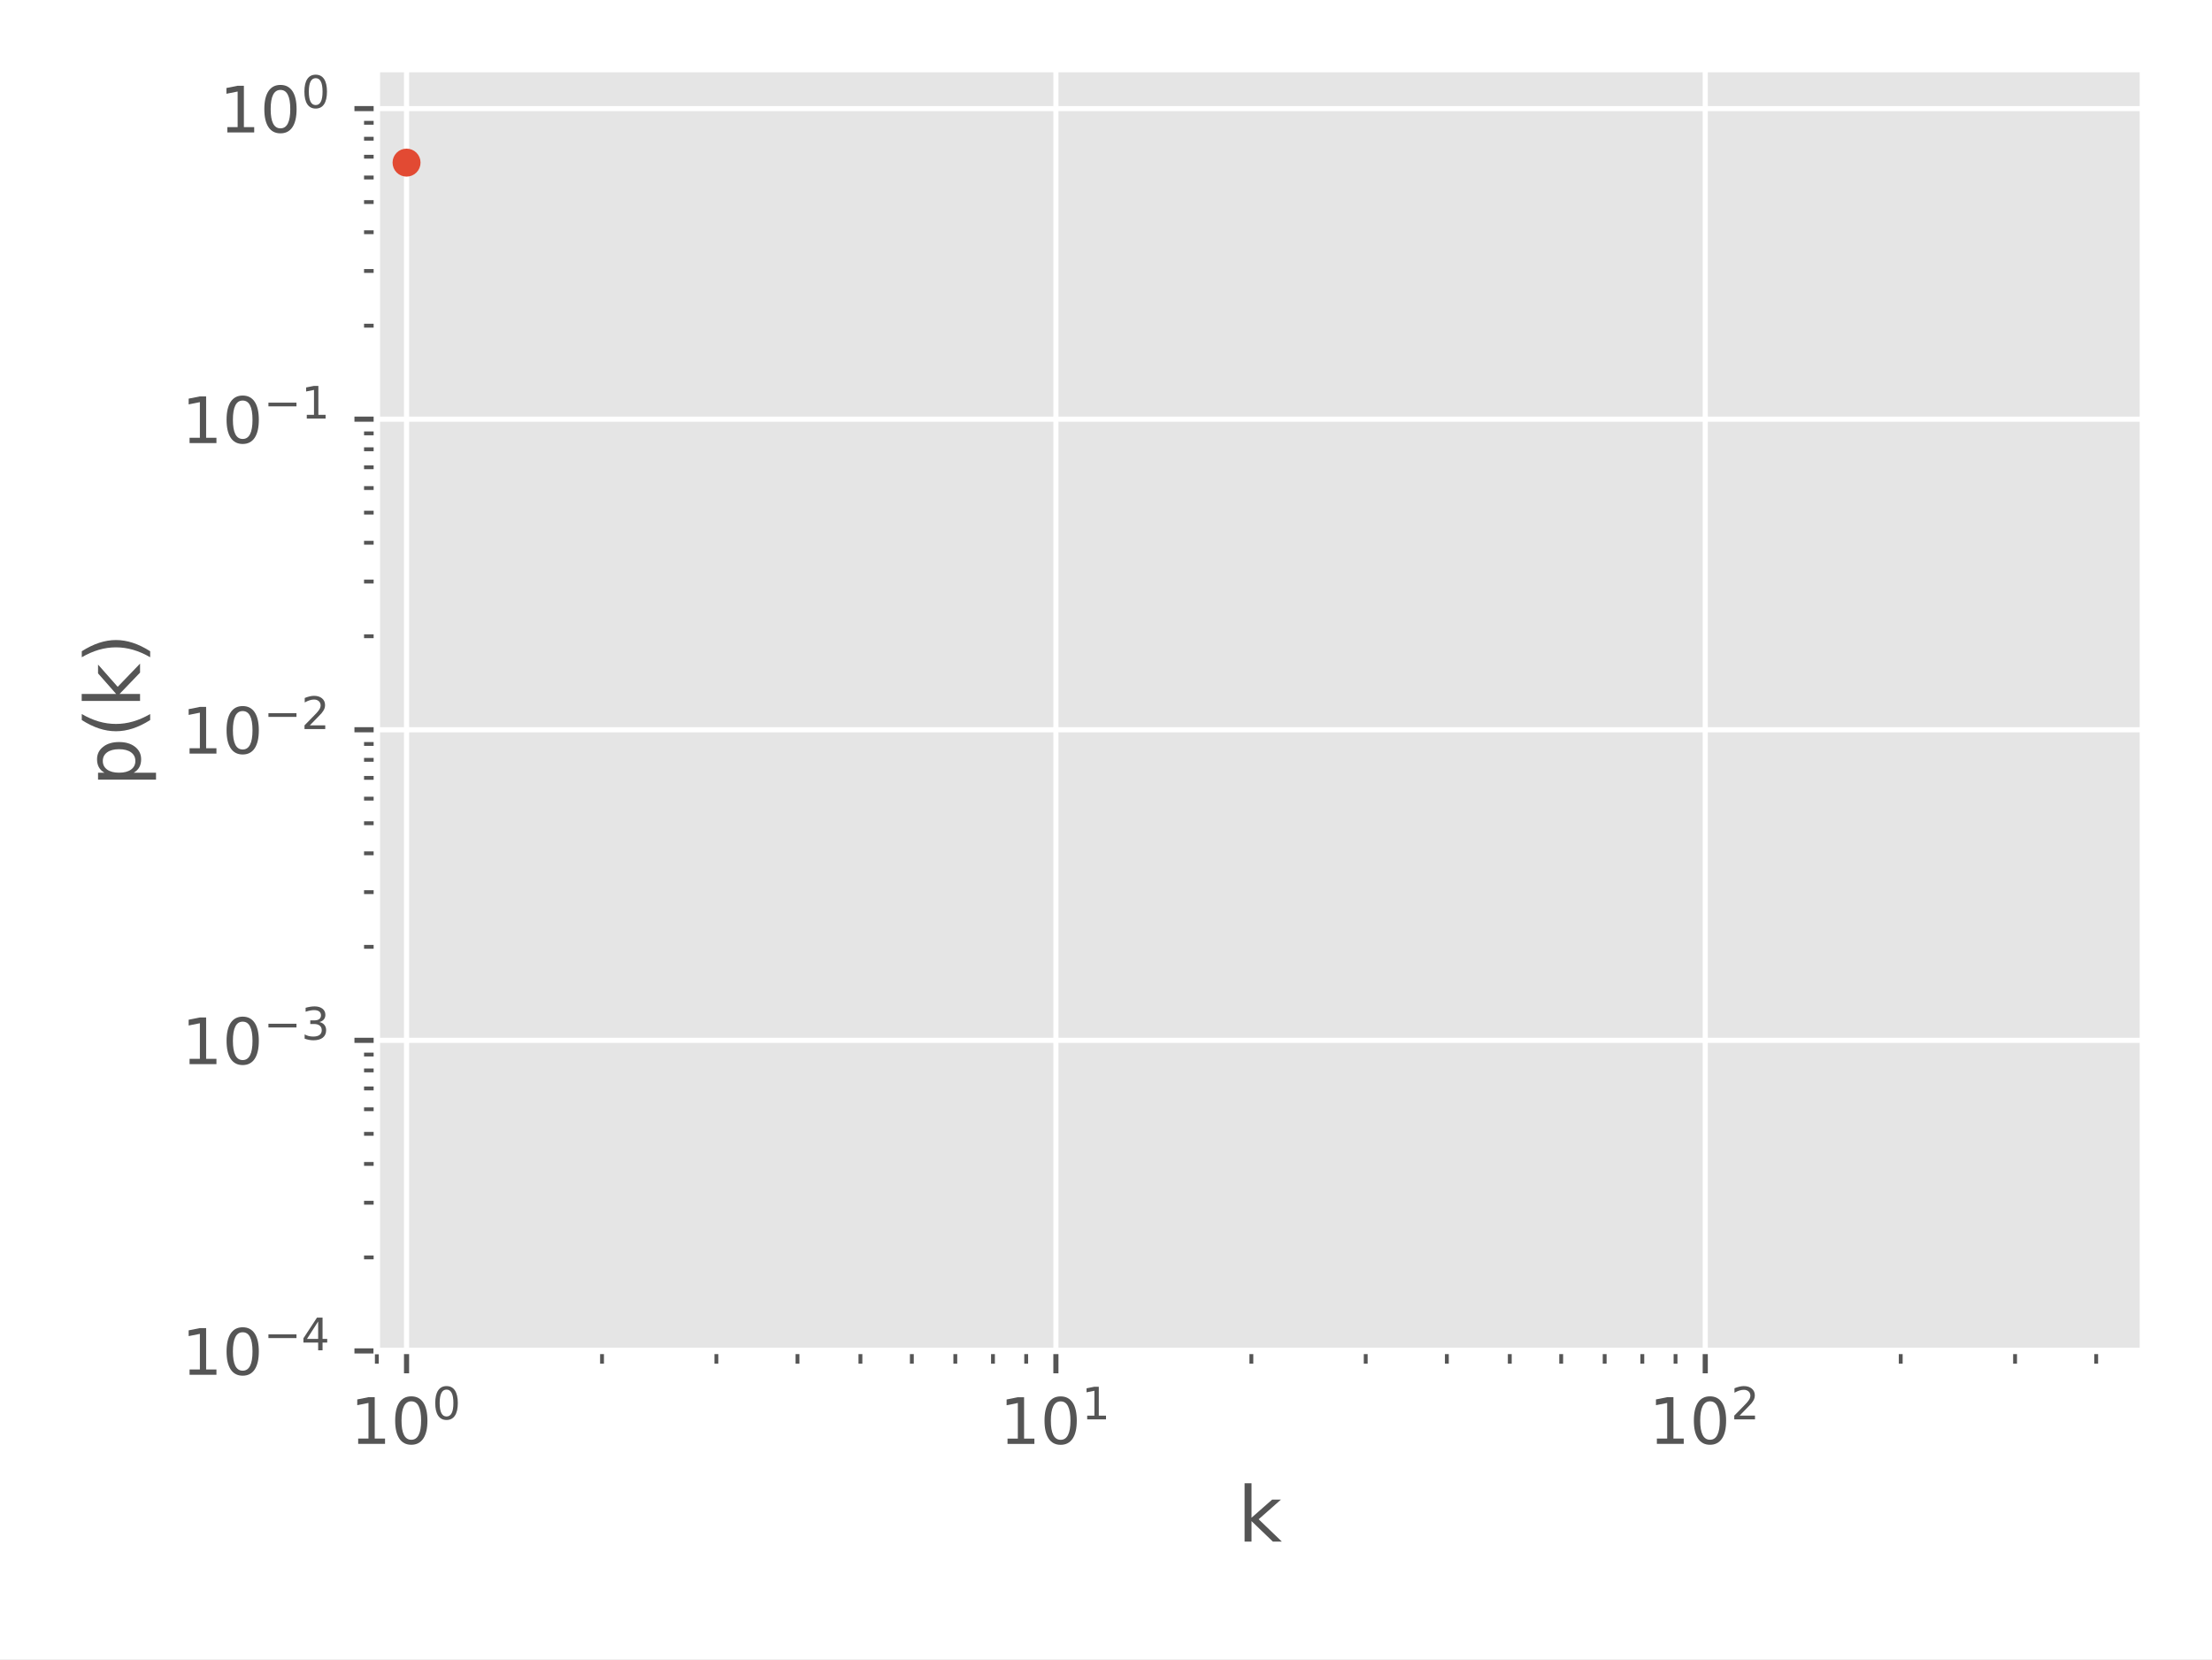
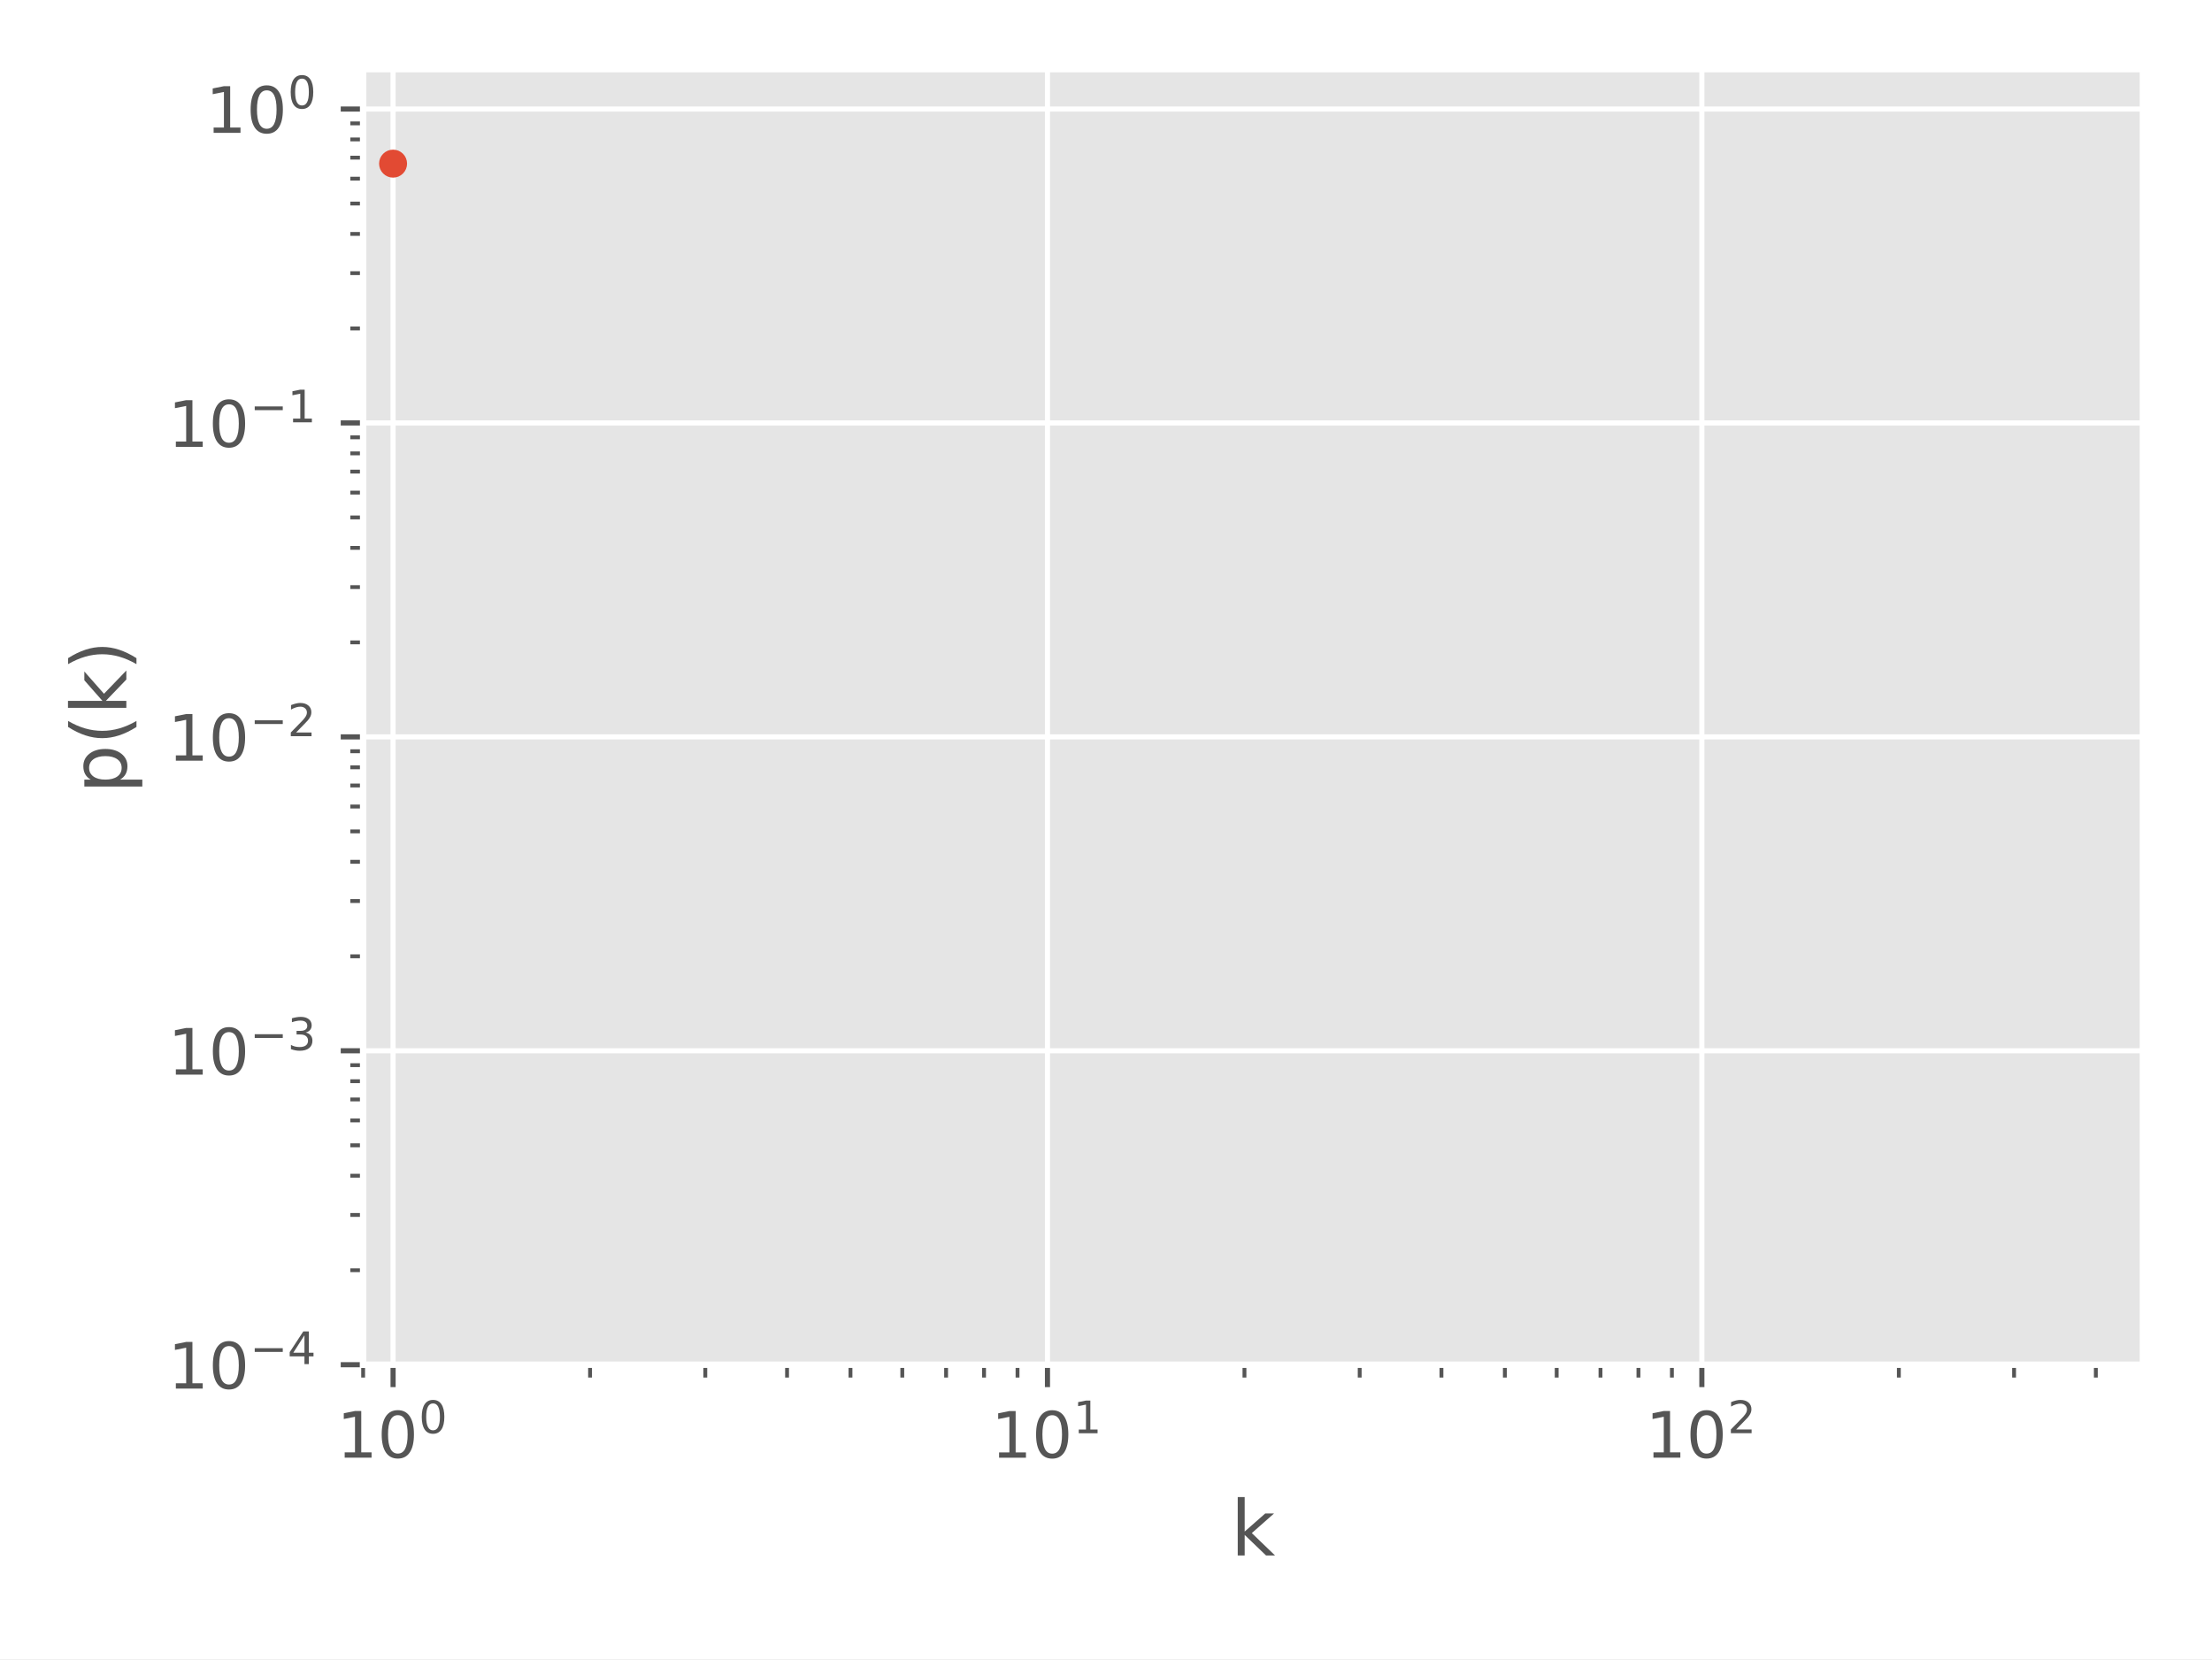
<svg xmlns="http://www.w3.org/2000/svg" xmlns:xlink="http://www.w3.org/1999/xlink" width="345.6pt" height="259.2pt" viewBox="0 0 345.6 259.2" version="1.1">
  <defs>
    <style type="text/css">*{stroke-linejoin: round; stroke-linecap: butt}</style>
  </defs>
  <g id="figure_1">
    <g id="patch_1">
      <path d="M 0 259.2  L 345.6 259.2  L 345.6 0  L 0 0  z " style="fill: #ffffff" />
    </g>
    <g id="axes_1">
      <g id="patch_2">
-         <path d="M 58.877 211.048  L 334.8 211.048  L 334.8 10.8  L 58.877 10.8  z " style="fill: #e5e5e5" />
+         <path d="M 56.735 213.208  L 334.8 213.208  L 334.8 10.8  L 56.735 10.8  z " style="fill: #e5e5e5" />
      </g>
      <g id="matplotlib.axis_1">
        <g id="xtick_1">
          <g id="line2d_1">
-             <path d="M 63.519 211.048  L 63.519 10.8  " clip-path="url(#p680f618d8b)" style="fill: none; stroke: #ffffff; stroke-width: 0.8; stroke-linecap: square" />
+             <path d="M 61.414 213.208  L 61.414 10.8  " clip-path="url(#p4f5c924aa9)" style="fill: none; stroke: #ffffff; stroke-width: 0.8; stroke-linecap: square" />
          </g>
          <g id="line2d_2">
            <defs>
-               <path id="m5b2962619d" d="M 0 0  L 0 3.5  " style="stroke: #555555; stroke-width: 0.8" />
+               <path id="m19c1c5687b" d="M 0 0  L 0 3.5  " style="stroke: #555555; stroke-width: 0.8" />
            </defs>
            <g>
-               <use xlink:href="#m5b2962619d" x="63.519" y="211.048" style="fill: #555555; stroke: #555555; stroke-width: 0.8" />
+               <use xlink:href="#m19c1c5687b" x="61.414" y="213.208" style="fill: #555555; stroke: #555555; stroke-width: 0.8" />
            </g>
          </g>
          <g id="text_1">
-             <g style="fill: #555555" transform="translate(54.71931 225.6464) scale(0.1 -0.1)">
+             <g style="fill: #555555" transform="translate(52.61364 227.8064)scale(0.1 -0.1)">
              <defs>
                <path id="DejaVuSans-31" d="M 794 531  L 1825 531  L 1825 4091  L 703 3866  L 703 4441  L 1819 4666  L 2450 4666  L 2450 531  L 3481 531  L 3481 0  L 794 0  L 794 531  z " transform="scale(0.015625)" />
                <path id="DejaVuSans-30" d="M 2034 4250  Q 1547 4250 1301 3770  Q 1056 3291 1056 2328  Q 1056 1369 1301 889  Q 1547 409 2034 409  Q 2525 409 2770 889  Q 3016 1369 3016 2328  Q 3016 3291 2770 3770  Q 2525 4250 2034 4250  z M 2034 4750  Q 2819 4750 3233 4129  Q 3647 3509 3647 2328  Q 3647 1150 3233 529  Q 2819 -91 2034 -91  Q 1250 -91 836 529  Q 422 1150 422 2328  Q 422 3509 836 4129  Q 1250 4750 2034 4750  z " transform="scale(0.015625)" />
              </defs>
              <use xlink:href="#DejaVuSans-31" transform="translate(0 0.765625)" />
              <use xlink:href="#DejaVuSans-30" transform="translate(63.62305 0.765625)" />
-               <use xlink:href="#DejaVuSans-30" transform="translate(128.2031 39.04688) scale(0.7)" />
+               <use xlink:href="#DejaVuSans-30" transform="translate(128.2031 39.04688)scale(0.7)" />
            </g>
          </g>
        </g>
        <g id="xtick_2">
          <g id="line2d_3">
-             <path d="M 164.973 211.048  L 164.973 10.8  " clip-path="url(#p680f618d8b)" style="fill: none; stroke: #ffffff; stroke-width: 0.8; stroke-linecap: square" />
+             <path d="M 163.655 213.208  L 163.655 10.8  " clip-path="url(#p4f5c924aa9)" style="fill: none; stroke: #ffffff; stroke-width: 0.8; stroke-linecap: square" />
          </g>
          <g id="line2d_4">
            <g>
-               <use xlink:href="#m5b2962619d" x="164.973" y="211.048" style="fill: #555555; stroke: #555555; stroke-width: 0.8" />
+               <use xlink:href="#m19c1c5687b" x="163.655" y="213.208" style="fill: #555555; stroke: #555555; stroke-width: 0.8" />
            </g>
          </g>
          <g id="text_2">
-             <g style="fill: #555555" transform="translate(156.1728 225.6464) scale(0.1 -0.1)">
+             <g style="fill: #555555" transform="translate(154.8546 227.8064)scale(0.1 -0.1)">
              <use xlink:href="#DejaVuSans-31" transform="translate(0 0.684375)" />
              <use xlink:href="#DejaVuSans-30" transform="translate(63.62305 0.684375)" />
-               <use xlink:href="#DejaVuSans-31" transform="translate(128.2031 38.96563) scale(0.7)" />
+               <use xlink:href="#DejaVuSans-31" transform="translate(128.2031 38.96563)scale(0.7)" />
            </g>
          </g>
        </g>
        <g id="xtick_3">
          <g id="line2d_5">
-             <path d="M 266.426 211.048  L 266.426 10.8  " clip-path="url(#p680f618d8b)" style="fill: none; stroke: #ffffff; stroke-width: 0.8; stroke-linecap: square" />
+             <path d="M 265.896 213.208  L 265.896 10.8  " clip-path="url(#p4f5c924aa9)" style="fill: none; stroke: #ffffff; stroke-width: 0.8; stroke-linecap: square" />
          </g>
          <g id="line2d_6">
            <g>
-               <use xlink:href="#m5b2962619d" x="266.426" y="211.048" style="fill: #555555; stroke: #555555; stroke-width: 0.8" />
+               <use xlink:href="#m19c1c5687b" x="265.896" y="213.208" style="fill: #555555; stroke: #555555; stroke-width: 0.8" />
            </g>
          </g>
          <g id="text_3">
-             <g style="fill: #555555" transform="translate(257.6262 225.6464) scale(0.1 -0.1)">
+             <g style="fill: #555555" transform="translate(257.0955 227.8064)scale(0.1 -0.1)">
              <defs>
                <path id="DejaVuSans-32" d="M 1228 531  L 3431 531  L 3431 0  L 469 0  L 469 531  Q 828 903 1448 1529  Q 2069 2156 2228 2338  Q 2531 2678 2651 2914  Q 2772 3150 2772 3378  Q 2772 3750 2511 3984  Q 2250 4219 1831 4219  Q 1534 4219 1204 4116  Q 875 4013 500 3803  L 500 4441  Q 881 4594 1212 4672  Q 1544 4750 1819 4750  Q 2544 4750 2975 4387  Q 3406 4025 3406 3419  Q 3406 3131 3298 2873  Q 3191 2616 2906 2266  Q 2828 2175 2409 1742  Q 1991 1309 1228 531  z " transform="scale(0.015625)" />
              </defs>
              <use xlink:href="#DejaVuSans-31" transform="translate(0 0.765625)" />
              <use xlink:href="#DejaVuSans-30" transform="translate(63.62305 0.765625)" />
-               <use xlink:href="#DejaVuSans-32" transform="translate(128.2031 39.04688) scale(0.7)" />
+               <use xlink:href="#DejaVuSans-32" transform="translate(128.2031 39.04688)scale(0.7)" />
            </g>
          </g>
        </g>
        <g id="xtick_4">
          <g id="line2d_7">
            <defs>
-               <path id="mc8b16dfe59" d="M 0 0  L 0 2  " style="stroke: #555555; stroke-width: 0.6" />
+               <path id="mf94c182d31" d="M 0 0  L 0 2  " style="stroke: #555555; stroke-width: 0.6" />
            </defs>
            <g>
-               <use xlink:href="#mc8b16dfe59" x="58.877" y="211.048" style="fill: #555555; stroke: #555555; stroke-width: 0.6" />
+               <use xlink:href="#mf94c182d31" x="56.735" y="213.208" style="fill: #555555; stroke: #555555; stroke-width: 0.6" />
            </g>
          </g>
        </g>
        <g id="xtick_5">
          <g id="line2d_8">
            <g>
-               <use xlink:href="#mc8b16dfe59" x="94.06" y="211.048" style="fill: #555555; stroke: #555555; stroke-width: 0.6" />
+               <use xlink:href="#mf94c182d31" x="92.191" y="213.208" style="fill: #555555; stroke: #555555; stroke-width: 0.6" />
            </g>
          </g>
        </g>
        <g id="xtick_6">
          <g id="line2d_9">
            <g>
-               <use xlink:href="#mc8b16dfe59" x="111.925" y="211.048" style="fill: #555555; stroke: #555555; stroke-width: 0.6" />
+               <use xlink:href="#mf94c182d31" x="110.195" y="213.208" style="fill: #555555; stroke: #555555; stroke-width: 0.6" />
            </g>
          </g>
        </g>
        <g id="xtick_7">
          <g id="line2d_10">
            <g>
-               <use xlink:href="#mc8b16dfe59" x="124.6" y="211.048" style="fill: #555555; stroke: #555555; stroke-width: 0.6" />
+               <use xlink:href="#mf94c182d31" x="122.969" y="213.208" style="fill: #555555; stroke: #555555; stroke-width: 0.6" />
            </g>
          </g>
        </g>
        <g id="xtick_8">
          <g id="line2d_11">
            <g>
-               <use xlink:href="#mc8b16dfe59" x="134.432" y="211.048" style="fill: #555555; stroke: #555555; stroke-width: 0.6" />
+               <use xlink:href="#mf94c182d31" x="132.877" y="213.208" style="fill: #555555; stroke: #555555; stroke-width: 0.6" />
            </g>
          </g>
        </g>
        <g id="xtick_9">
          <g id="line2d_12">
            <g>
-               <use xlink:href="#mc8b16dfe59" x="142.465" y="211.048" style="fill: #555555; stroke: #555555; stroke-width: 0.6" />
+               <use xlink:href="#mf94c182d31" x="140.973" y="213.208" style="fill: #555555; stroke: #555555; stroke-width: 0.6" />
            </g>
          </g>
        </g>
        <g id="xtick_10">
          <g id="line2d_13">
            <g>
-               <use xlink:href="#mc8b16dfe59" x="149.257" y="211.048" style="fill: #555555; stroke: #555555; stroke-width: 0.6" />
+               <use xlink:href="#mf94c182d31" x="147.817" y="213.208" style="fill: #555555; stroke: #555555; stroke-width: 0.6" />
            </g>
          </g>
        </g>
        <g id="xtick_11">
          <g id="line2d_14">
            <g>
-               <use xlink:href="#mc8b16dfe59" x="155.141" y="211.048" style="fill: #555555; stroke: #555555; stroke-width: 0.6" />
+               <use xlink:href="#mf94c182d31" x="153.746" y="213.208" style="fill: #555555; stroke: #555555; stroke-width: 0.6" />
            </g>
          </g>
        </g>
        <g id="xtick_12">
          <g id="line2d_15">
            <g>
-               <use xlink:href="#mc8b16dfe59" x="160.331" y="211.048" style="fill: #555555; stroke: #555555; stroke-width: 0.6" />
+               <use xlink:href="#mf94c182d31" x="158.976" y="213.208" style="fill: #555555; stroke: #555555; stroke-width: 0.6" />
            </g>
          </g>
        </g>
        <g id="xtick_13">
          <g id="line2d_16">
            <g>
-               <use xlink:href="#mc8b16dfe59" x="195.513" y="211.048" style="fill: #555555; stroke: #555555; stroke-width: 0.6" />
+               <use xlink:href="#mf94c182d31" x="194.432" y="213.208" style="fill: #555555; stroke: #555555; stroke-width: 0.6" />
            </g>
          </g>
        </g>
        <g id="xtick_14">
          <g id="line2d_17">
            <g>
-               <use xlink:href="#mc8b16dfe59" x="213.378" y="211.048" style="fill: #555555; stroke: #555555; stroke-width: 0.6" />
+               <use xlink:href="#mf94c182d31" x="212.436" y="213.208" style="fill: #555555; stroke: #555555; stroke-width: 0.6" />
            </g>
          </g>
        </g>
        <g id="xtick_15">
          <g id="line2d_18">
            <g>
-               <use xlink:href="#mc8b16dfe59" x="226.054" y="211.048" style="fill: #555555; stroke: #555555; stroke-width: 0.6" />
+               <use xlink:href="#mf94c182d31" x="225.21" y="213.208" style="fill: #555555; stroke: #555555; stroke-width: 0.6" />
            </g>
          </g>
        </g>
        <g id="xtick_16">
          <g id="line2d_19">
            <g>
-               <use xlink:href="#mc8b16dfe59" x="235.886" y="211.048" style="fill: #555555; stroke: #555555; stroke-width: 0.6" />
+               <use xlink:href="#mf94c182d31" x="235.118" y="213.208" style="fill: #555555; stroke: #555555; stroke-width: 0.6" />
            </g>
          </g>
        </g>
        <g id="xtick_17">
          <g id="line2d_20">
            <g>
-               <use xlink:href="#mc8b16dfe59" x="243.919" y="211.048" style="fill: #555555; stroke: #555555; stroke-width: 0.6" />
+               <use xlink:href="#mf94c182d31" x="243.214" y="213.208" style="fill: #555555; stroke: #555555; stroke-width: 0.6" />
            </g>
          </g>
        </g>
        <g id="xtick_18">
          <g id="line2d_21">
            <g>
-               <use xlink:href="#mc8b16dfe59" x="250.711" y="211.048" style="fill: #555555; stroke: #555555; stroke-width: 0.6" />
+               <use xlink:href="#mf94c182d31" x="250.058" y="213.208" style="fill: #555555; stroke: #555555; stroke-width: 0.6" />
            </g>
          </g>
        </g>
        <g id="xtick_19">
          <g id="line2d_22">
            <g>
-               <use xlink:href="#mc8b16dfe59" x="256.594" y="211.048" style="fill: #555555; stroke: #555555; stroke-width: 0.6" />
+               <use xlink:href="#mf94c182d31" x="255.987" y="213.208" style="fill: #555555; stroke: #555555; stroke-width: 0.6" />
            </g>
          </g>
        </g>
        <g id="xtick_20">
          <g id="line2d_23">
            <g>
-               <use xlink:href="#mc8b16dfe59" x="261.784" y="211.048" style="fill: #555555; stroke: #555555; stroke-width: 0.6" />
+               <use xlink:href="#mf94c182d31" x="261.217" y="213.208" style="fill: #555555; stroke: #555555; stroke-width: 0.6" />
            </g>
          </g>
        </g>
        <g id="xtick_21">
          <g id="line2d_24">
            <g>
-               <use xlink:href="#mc8b16dfe59" x="296.967" y="211.048" style="fill: #555555; stroke: #555555; stroke-width: 0.6" />
+               <use xlink:href="#mf94c182d31" x="296.673" y="213.208" style="fill: #555555; stroke: #555555; stroke-width: 0.6" />
            </g>
          </g>
        </g>
        <g id="xtick_22">
          <g id="line2d_25">
            <g>
-               <use xlink:href="#mc8b16dfe59" x="314.832" y="211.048" style="fill: #555555; stroke: #555555; stroke-width: 0.6" />
+               <use xlink:href="#mf94c182d31" x="314.677" y="213.208" style="fill: #555555; stroke: #555555; stroke-width: 0.6" />
            </g>
          </g>
        </g>
        <g id="xtick_23">
          <g id="line2d_26">
            <g>
-               <use xlink:href="#mc8b16dfe59" x="327.507" y="211.048" style="fill: #555555; stroke: #555555; stroke-width: 0.6" />
+               <use xlink:href="#mf94c182d31" x="327.451" y="213.208" style="fill: #555555; stroke: #555555; stroke-width: 0.6" />
            </g>
          </g>
        </g>
        <g id="text_4">
-           <g style="fill: #555555" transform="translate(193.3642 240.8442) scale(0.12 -0.12)">
+           <g style="fill: #555555" transform="translate(192.2933 243.0043)scale(0.12 -0.12)">
            <defs>
              <path id="DejaVuSans-6b" d="M 581 4863  L 1159 4863  L 1159 1991  L 2875 3500  L 3609 3500  L 1753 1863  L 3688 0  L 2938 0  L 1159 1709  L 1159 0  L 581 0  L 581 4863  z " transform="scale(0.015625)" />
            </defs>
            <use xlink:href="#DejaVuSans-6b" />
          </g>
        </g>
      </g>
      <g id="matplotlib.axis_2">
        <g id="ytick_1">
          <g id="line2d_27">
-             <path d="M 58.877 211.048  L 334.8 211.048  " clip-path="url(#p680f618d8b)" style="fill: none; stroke: #ffffff; stroke-width: 0.8; stroke-linecap: square" />
+             <path d="M 56.735 213.208  L 334.8 213.208  " clip-path="url(#p4f5c924aa9)" style="fill: none; stroke: #ffffff; stroke-width: 0.8; stroke-linecap: square" />
          </g>
          <g id="line2d_28">
            <defs>
-               <path id="mfcda0a14d3" d="M 0 0  L -3.5 0  " style="stroke: #555555; stroke-width: 0.8" />
+               <path id="maafae193de" d="M 0 0  L -3.5 0  " style="stroke: #555555; stroke-width: 0.8" />
            </defs>
            <g>
-               <use xlink:href="#mfcda0a14d3" x="58.877" y="211.048" style="fill: #555555; stroke: #555555; stroke-width: 0.8" />
+               <use xlink:href="#maafae193de" x="56.735" y="213.208" style="fill: #555555; stroke: #555555; stroke-width: 0.8" />
            </g>
          </g>
          <g id="text_5">
-             <g style="fill: #555555" transform="translate(28.37705 214.8472) scale(0.1 -0.1)">
+             <g style="fill: #555555" transform="translate(26.23535 217.0072)scale(0.1 -0.1)">
              <defs>
                <path id="DejaVuSans-2212" d="M 678 2272  L 4684 2272  L 4684 1741  L 678 1741  L 678 2272  z " transform="scale(0.015625)" />
                <path id="DejaVuSans-34" d="M 2419 4116  L 825 1625  L 2419 1625  L 2419 4116  z M 2253 4666  L 3047 4666  L 3047 1625  L 3713 1625  L 3713 1100  L 3047 1100  L 3047 0  L 2419 0  L 2419 1100  L 313 1100  L 313 1709  L 2253 4666  z " transform="scale(0.015625)" />
              </defs>
              <use xlink:href="#DejaVuSans-31" transform="translate(0 0.684375)" />
              <use xlink:href="#DejaVuSans-30" transform="translate(63.62305 0.684375)" />
-               <use xlink:href="#DejaVuSans-2212" transform="translate(128.2031 38.96563) scale(0.7)" />
-               <use xlink:href="#DejaVuSans-34" transform="translate(186.8555 38.96563) scale(0.7)" />
+               <use xlink:href="#DejaVuSans-2212" transform="translate(128.2031 38.96563)scale(0.7)" />
+               <use xlink:href="#DejaVuSans-34" transform="translate(186.8555 38.96563)scale(0.7)" />
            </g>
          </g>
        </g>
        <g id="ytick_2">
          <g id="line2d_29">
-             <path d="M 58.877 162.528  L 334.8 162.528  " clip-path="url(#p680f618d8b)" style="fill: none; stroke: #ffffff; stroke-width: 0.8; stroke-linecap: square" />
+             <path d="M 56.735 164.164  L 334.8 164.164  " clip-path="url(#p4f5c924aa9)" style="fill: none; stroke: #ffffff; stroke-width: 0.8; stroke-linecap: square" />
          </g>
          <g id="line2d_30">
            <g>
-               <use xlink:href="#mfcda0a14d3" x="58.877" y="162.528" style="fill: #555555; stroke: #555555; stroke-width: 0.8" />
+               <use xlink:href="#maafae193de" x="56.735" y="164.164" style="fill: #555555; stroke: #555555; stroke-width: 0.8" />
            </g>
          </g>
          <g id="text_6">
-             <g style="fill: #555555" transform="translate(28.37705 166.327) scale(0.1 -0.1)">
+             <g style="fill: #555555" transform="translate(26.23535 167.9636)scale(0.1 -0.1)">
              <defs>
                <path id="DejaVuSans-33" d="M 2597 2516  Q 3050 2419 3304 2112  Q 3559 1806 3559 1356  Q 3559 666 3084 287  Q 2609 -91 1734 -91  Q 1441 -91 1130 -33  Q 819 25 488 141  L 488 750  Q 750 597 1062 519  Q 1375 441 1716 441  Q 2309 441 2620 675  Q 2931 909 2931 1356  Q 2931 1769 2642 2001  Q 2353 2234 1838 2234  L 1294 2234  L 1294 2753  L 1863 2753  Q 2328 2753 2575 2939  Q 2822 3125 2822 3475  Q 2822 3834 2567 4026  Q 2313 4219 1838 4219  Q 1578 4219 1281 4162  Q 984 4106 628 3988  L 628 4550  Q 988 4650 1302 4700  Q 1616 4750 1894 4750  Q 2613 4750 3031 4423  Q 3450 4097 3450 3541  Q 3450 3153 3228 2886  Q 3006 2619 2597 2516  z " transform="scale(0.015625)" />
              </defs>
              <use xlink:href="#DejaVuSans-31" transform="translate(0 0.765625)" />
              <use xlink:href="#DejaVuSans-30" transform="translate(63.62305 0.765625)" />
-               <use xlink:href="#DejaVuSans-2212" transform="translate(128.2031 39.04688) scale(0.7)" />
-               <use xlink:href="#DejaVuSans-33" transform="translate(186.8555 39.04688) scale(0.7)" />
+               <use xlink:href="#DejaVuSans-2212" transform="translate(128.2031 39.04688)scale(0.7)" />
+               <use xlink:href="#DejaVuSans-33" transform="translate(186.8555 39.04688)scale(0.7)" />
            </g>
          </g>
        </g>
        <g id="ytick_3">
          <g id="line2d_31">
-             <path d="M 58.877 114.008  L 334.8 114.008  " clip-path="url(#p680f618d8b)" style="fill: none; stroke: #ffffff; stroke-width: 0.8; stroke-linecap: square" />
+             <path d="M 56.735 115.121  L 334.8 115.121  " clip-path="url(#p4f5c924aa9)" style="fill: none; stroke: #ffffff; stroke-width: 0.8; stroke-linecap: square" />
          </g>
          <g id="line2d_32">
            <g>
-               <use xlink:href="#mfcda0a14d3" x="58.877" y="114.008" style="fill: #555555; stroke: #555555; stroke-width: 0.8" />
+               <use xlink:href="#maafae193de" x="56.735" y="115.121" style="fill: #555555; stroke: #555555; stroke-width: 0.8" />
            </g>
          </g>
          <g id="text_7">
-             <g style="fill: #555555" transform="translate(28.37705 117.8068) scale(0.1 -0.1)">
+             <g style="fill: #555555" transform="translate(26.23535 118.9201)scale(0.1 -0.1)">
              <use xlink:href="#DejaVuSans-31" transform="translate(0 0.765625)" />
              <use xlink:href="#DejaVuSans-30" transform="translate(63.62305 0.765625)" />
-               <use xlink:href="#DejaVuSans-2212" transform="translate(128.2031 39.04688) scale(0.7)" />
-               <use xlink:href="#DejaVuSans-32" transform="translate(186.8555 39.04688) scale(0.7)" />
+               <use xlink:href="#DejaVuSans-2212" transform="translate(128.2031 39.04688)scale(0.7)" />
+               <use xlink:href="#DejaVuSans-32" transform="translate(186.8555 39.04688)scale(0.7)" />
            </g>
          </g>
        </g>
        <g id="ytick_4">
          <g id="line2d_33">
-             <path d="M 58.877 65.487  L 334.8 65.487  " clip-path="url(#p680f618d8b)" style="fill: none; stroke: #ffffff; stroke-width: 0.8; stroke-linecap: square" />
+             <path d="M 56.735 66.077  L 334.8 66.077  " clip-path="url(#p4f5c924aa9)" style="fill: none; stroke: #ffffff; stroke-width: 0.8; stroke-linecap: square" />
          </g>
          <g id="line2d_34">
            <g>
-               <use xlink:href="#mfcda0a14d3" x="58.877" y="65.487" style="fill: #555555; stroke: #555555; stroke-width: 0.8" />
+               <use xlink:href="#maafae193de" x="56.735" y="66.077" style="fill: #555555; stroke: #555555; stroke-width: 0.8" />
            </g>
          </g>
          <g id="text_8">
-             <g style="fill: #555555" transform="translate(28.37705 69.28658) scale(0.1 -0.1)">
+             <g style="fill: #555555" transform="translate(26.23535 69.87647)scale(0.1 -0.1)">
              <use xlink:href="#DejaVuSans-31" transform="translate(0 0.684375)" />
              <use xlink:href="#DejaVuSans-30" transform="translate(63.62305 0.684375)" />
-               <use xlink:href="#DejaVuSans-2212" transform="translate(128.2031 38.96563) scale(0.7)" />
-               <use xlink:href="#DejaVuSans-31" transform="translate(186.8555 38.96563) scale(0.7)" />
+               <use xlink:href="#DejaVuSans-2212" transform="translate(128.2031 38.96563)scale(0.7)" />
+               <use xlink:href="#DejaVuSans-31" transform="translate(186.8555 38.96563)scale(0.7)" />
            </g>
          </g>
        </g>
        <g id="ytick_5">
          <g id="line2d_35">
-             <path d="M 58.877 16.967  L 334.8 16.967  " clip-path="url(#p680f618d8b)" style="fill: none; stroke: #ffffff; stroke-width: 0.8; stroke-linecap: square" />
+             <path d="M 56.735 17.034  L 334.8 17.034  " clip-path="url(#p4f5c924aa9)" style="fill: none; stroke: #ffffff; stroke-width: 0.8; stroke-linecap: square" />
          </g>
          <g id="line2d_36">
            <g>
-               <use xlink:href="#mfcda0a14d3" x="58.877" y="16.967" style="fill: #555555; stroke: #555555; stroke-width: 0.8" />
+               <use xlink:href="#maafae193de" x="56.735" y="17.034" style="fill: #555555; stroke: #555555; stroke-width: 0.8" />
            </g>
          </g>
          <g id="text_9">
-             <g style="fill: #555555" transform="translate(34.27705 20.76637) scale(0.1 -0.1)">
+             <g style="fill: #555555" transform="translate(32.13535 20.83289)scale(0.1 -0.1)">
              <use xlink:href="#DejaVuSans-31" transform="translate(0 0.765625)" />
              <use xlink:href="#DejaVuSans-30" transform="translate(63.62305 0.765625)" />
-               <use xlink:href="#DejaVuSans-30" transform="translate(128.2031 39.04688) scale(0.7)" />
+               <use xlink:href="#DejaVuSans-30" transform="translate(128.2031 39.04688)scale(0.7)" />
            </g>
          </g>
        </g>
        <g id="ytick_6">
          <g id="line2d_37">
            <defs>
-               <path id="m28e29b71f7" d="M 0 0  L -2 0  " style="stroke: #555555; stroke-width: 0.6" />
+               <path id="m88a845c541" d="M 0 0  L -2 0  " style="stroke: #555555; stroke-width: 0.6" />
            </defs>
            <g>
-               <use xlink:href="#m28e29b71f7" x="58.877" y="196.442" style="fill: #555555; stroke: #555555; stroke-width: 0.6" />
+               <use xlink:href="#m88a845c541" x="56.735" y="198.444" style="fill: #555555; stroke: #555555; stroke-width: 0.6" />
            </g>
          </g>
        </g>
        <g id="ytick_7">
          <g id="line2d_38">
            <g>
-               <use xlink:href="#m28e29b71f7" x="58.877" y="187.898" style="fill: #555555; stroke: #555555; stroke-width: 0.6" />
+               <use xlink:href="#m88a845c541" x="56.735" y="189.808" style="fill: #555555; stroke: #555555; stroke-width: 0.6" />
            </g>
          </g>
        </g>
        <g id="ytick_8">
          <g id="line2d_39">
            <g>
-               <use xlink:href="#m28e29b71f7" x="58.877" y="181.836" style="fill: #555555; stroke: #555555; stroke-width: 0.6" />
+               <use xlink:href="#m88a845c541" x="56.735" y="183.681" style="fill: #555555; stroke: #555555; stroke-width: 0.6" />
            </g>
          </g>
        </g>
        <g id="ytick_9">
          <g id="line2d_40">
            <g>
-               <use xlink:href="#m28e29b71f7" x="58.877" y="177.134" style="fill: #555555; stroke: #555555; stroke-width: 0.6" />
+               <use xlink:href="#m88a845c541" x="56.735" y="178.928" style="fill: #555555; stroke: #555555; stroke-width: 0.6" />
            </g>
          </g>
        </g>
        <g id="ytick_10">
          <g id="line2d_41">
            <g>
-               <use xlink:href="#m28e29b71f7" x="58.877" y="173.292" style="fill: #555555; stroke: #555555; stroke-width: 0.6" />
+               <use xlink:href="#m88a845c541" x="56.735" y="175.045" style="fill: #555555; stroke: #555555; stroke-width: 0.6" />
            </g>
          </g>
        </g>
        <g id="ytick_11">
          <g id="line2d_42">
            <g>
-               <use xlink:href="#m28e29b71f7" x="58.877" y="170.044" style="fill: #555555; stroke: #555555; stroke-width: 0.6" />
+               <use xlink:href="#m88a845c541" x="56.735" y="171.761" style="fill: #555555; stroke: #555555; stroke-width: 0.6" />
            </g>
          </g>
        </g>
        <g id="ytick_12">
          <g id="line2d_43">
            <g>
-               <use xlink:href="#m28e29b71f7" x="58.877" y="167.23" style="fill: #555555; stroke: #555555; stroke-width: 0.6" />
+               <use xlink:href="#m88a845c541" x="56.735" y="168.917" style="fill: #555555; stroke: #555555; stroke-width: 0.6" />
            </g>
          </g>
        </g>
        <g id="ytick_13">
          <g id="line2d_44">
            <g>
-               <use xlink:href="#m28e29b71f7" x="58.877" y="164.748" style="fill: #555555; stroke: #555555; stroke-width: 0.6" />
+               <use xlink:href="#m88a845c541" x="56.735" y="166.409" style="fill: #555555; stroke: #555555; stroke-width: 0.6" />
            </g>
          </g>
        </g>
        <g id="ytick_14">
          <g id="line2d_45">
            <g>
-               <use xlink:href="#m28e29b71f7" x="58.877" y="147.922" style="fill: #555555; stroke: #555555; stroke-width: 0.6" />
+               <use xlink:href="#m88a845c541" x="56.735" y="149.401" style="fill: #555555; stroke: #555555; stroke-width: 0.6" />
            </g>
          </g>
        </g>
        <g id="ytick_15">
          <g id="line2d_46">
            <g>
-               <use xlink:href="#m28e29b71f7" x="58.877" y="139.378" style="fill: #555555; stroke: #555555; stroke-width: 0.6" />
+               <use xlink:href="#m88a845c541" x="56.735" y="140.765" style="fill: #555555; stroke: #555555; stroke-width: 0.6" />
            </g>
          </g>
        </g>
        <g id="ytick_16">
          <g id="line2d_47">
            <g>
-               <use xlink:href="#m28e29b71f7" x="58.877" y="133.316" style="fill: #555555; stroke: #555555; stroke-width: 0.6" />
+               <use xlink:href="#m88a845c541" x="56.735" y="134.637" style="fill: #555555; stroke: #555555; stroke-width: 0.6" />
            </g>
          </g>
        </g>
        <g id="ytick_17">
          <g id="line2d_48">
            <g>
-               <use xlink:href="#m28e29b71f7" x="58.877" y="128.614" style="fill: #555555; stroke: #555555; stroke-width: 0.6" />
+               <use xlink:href="#m88a845c541" x="56.735" y="129.884" style="fill: #555555; stroke: #555555; stroke-width: 0.6" />
            </g>
          </g>
        </g>
        <g id="ytick_18">
          <g id="line2d_49">
            <g>
-               <use xlink:href="#m28e29b71f7" x="58.877" y="124.772" style="fill: #555555; stroke: #555555; stroke-width: 0.6" />
+               <use xlink:href="#m88a845c541" x="56.735" y="126.001" style="fill: #555555; stroke: #555555; stroke-width: 0.6" />
            </g>
          </g>
        </g>
        <g id="ytick_19">
          <g id="line2d_50">
            <g>
-               <use xlink:href="#m28e29b71f7" x="58.877" y="121.523" style="fill: #555555; stroke: #555555; stroke-width: 0.6" />
+               <use xlink:href="#m88a845c541" x="56.735" y="122.718" style="fill: #555555; stroke: #555555; stroke-width: 0.6" />
            </g>
          </g>
        </g>
        <g id="ytick_20">
          <g id="line2d_51">
            <g>
-               <use xlink:href="#m28e29b71f7" x="58.877" y="118.71" style="fill: #555555; stroke: #555555; stroke-width: 0.6" />
+               <use xlink:href="#m88a845c541" x="56.735" y="119.874" style="fill: #555555; stroke: #555555; stroke-width: 0.6" />
            </g>
          </g>
        </g>
        <g id="ytick_21">
          <g id="line2d_52">
            <g>
-               <use xlink:href="#m28e29b71f7" x="58.877" y="116.228" style="fill: #555555; stroke: #555555; stroke-width: 0.6" />
+               <use xlink:href="#m88a845c541" x="56.735" y="117.365" style="fill: #555555; stroke: #555555; stroke-width: 0.6" />
            </g>
          </g>
        </g>
        <g id="ytick_22">
          <g id="line2d_53">
            <g>
-               <use xlink:href="#m28e29b71f7" x="58.877" y="99.402" style="fill: #555555; stroke: #555555; stroke-width: 0.6" />
+               <use xlink:href="#m88a845c541" x="56.735" y="100.357" style="fill: #555555; stroke: #555555; stroke-width: 0.6" />
            </g>
          </g>
        </g>
        <g id="ytick_23">
          <g id="line2d_54">
            <g>
-               <use xlink:href="#m28e29b71f7" x="58.877" y="90.858" style="fill: #555555; stroke: #555555; stroke-width: 0.6" />
+               <use xlink:href="#m88a845c541" x="56.735" y="91.721" style="fill: #555555; stroke: #555555; stroke-width: 0.6" />
            </g>
          </g>
        </g>
        <g id="ytick_24">
          <g id="line2d_55">
            <g>
-               <use xlink:href="#m28e29b71f7" x="58.877" y="84.795" style="fill: #555555; stroke: #555555; stroke-width: 0.6" />
+               <use xlink:href="#m88a845c541" x="56.735" y="85.594" style="fill: #555555; stroke: #555555; stroke-width: 0.6" />
            </g>
          </g>
        </g>
        <g id="ytick_25">
          <g id="line2d_56">
            <g>
-               <use xlink:href="#m28e29b71f7" x="58.877" y="80.093" style="fill: #555555; stroke: #555555; stroke-width: 0.6" />
+               <use xlink:href="#m88a845c541" x="56.735" y="80.841" style="fill: #555555; stroke: #555555; stroke-width: 0.6" />
            </g>
          </g>
        </g>
        <g id="ytick_26">
          <g id="line2d_57">
            <g>
-               <use xlink:href="#m28e29b71f7" x="58.877" y="76.252" style="fill: #555555; stroke: #555555; stroke-width: 0.6" />
+               <use xlink:href="#m88a845c541" x="56.735" y="76.958" style="fill: #555555; stroke: #555555; stroke-width: 0.6" />
            </g>
          </g>
        </g>
        <g id="ytick_27">
          <g id="line2d_58">
            <g>
-               <use xlink:href="#m28e29b71f7" x="58.877" y="73.003" style="fill: #555555; stroke: #555555; stroke-width: 0.6" />
+               <use xlink:href="#m88a845c541" x="56.735" y="73.674" style="fill: #555555; stroke: #555555; stroke-width: 0.6" />
            </g>
          </g>
        </g>
        <g id="ytick_28">
          <g id="line2d_59">
            <g>
-               <use xlink:href="#m28e29b71f7" x="58.877" y="70.189" style="fill: #555555; stroke: #555555; stroke-width: 0.6" />
+               <use xlink:href="#m88a845c541" x="56.735" y="70.83" style="fill: #555555; stroke: #555555; stroke-width: 0.6" />
            </g>
          </g>
        </g>
        <g id="ytick_29">
          <g id="line2d_60">
            <g>
-               <use xlink:href="#m28e29b71f7" x="58.877" y="67.708" style="fill: #555555; stroke: #555555; stroke-width: 0.6" />
+               <use xlink:href="#m88a845c541" x="56.735" y="68.321" style="fill: #555555; stroke: #555555; stroke-width: 0.6" />
            </g>
          </g>
        </g>
        <g id="ytick_30">
          <g id="line2d_61">
            <g>
-               <use xlink:href="#m28e29b71f7" x="58.877" y="50.881" style="fill: #555555; stroke: #555555; stroke-width: 0.6" />
+               <use xlink:href="#m88a845c541" x="56.735" y="51.314" style="fill: #555555; stroke: #555555; stroke-width: 0.6" />
            </g>
          </g>
        </g>
        <g id="ytick_31">
          <g id="line2d_62">
            <g>
-               <use xlink:href="#m28e29b71f7" x="58.877" y="42.337" style="fill: #555555; stroke: #555555; stroke-width: 0.6" />
+               <use xlink:href="#m88a845c541" x="56.735" y="42.678" style="fill: #555555; stroke: #555555; stroke-width: 0.6" />
            </g>
          </g>
        </g>
        <g id="ytick_32">
          <g id="line2d_63">
            <g>
-               <use xlink:href="#m28e29b71f7" x="58.877" y="36.275" style="fill: #555555; stroke: #555555; stroke-width: 0.6" />
+               <use xlink:href="#m88a845c541" x="56.735" y="36.55" style="fill: #555555; stroke: #555555; stroke-width: 0.6" />
            </g>
          </g>
        </g>
        <g id="ytick_33">
          <g id="line2d_64">
            <g>
-               <use xlink:href="#m28e29b71f7" x="58.877" y="31.573" style="fill: #555555; stroke: #555555; stroke-width: 0.6" />
+               <use xlink:href="#m88a845c541" x="56.735" y="31.797" style="fill: #555555; stroke: #555555; stroke-width: 0.6" />
            </g>
          </g>
        </g>
        <g id="ytick_34">
          <g id="line2d_65">
            <g>
-               <use xlink:href="#m28e29b71f7" x="58.877" y="27.731" style="fill: #555555; stroke: #555555; stroke-width: 0.6" />
+               <use xlink:href="#m88a845c541" x="56.735" y="27.914" style="fill: #555555; stroke: #555555; stroke-width: 0.6" />
            </g>
          </g>
        </g>
        <g id="ytick_35">
          <g id="line2d_66">
            <g>
-               <use xlink:href="#m28e29b71f7" x="58.877" y="24.483" style="fill: #555555; stroke: #555555; stroke-width: 0.6" />
+               <use xlink:href="#m88a845c541" x="56.735" y="24.631" style="fill: #555555; stroke: #555555; stroke-width: 0.6" />
            </g>
          </g>
        </g>
        <g id="ytick_36">
          <g id="line2d_67">
            <g>
-               <use xlink:href="#m28e29b71f7" x="58.877" y="21.669" style="fill: #555555; stroke: #555555; stroke-width: 0.6" />
+               <use xlink:href="#m88a845c541" x="56.735" y="21.786" style="fill: #555555; stroke: #555555; stroke-width: 0.6" />
            </g>
          </g>
        </g>
        <g id="ytick_37">
          <g id="line2d_68">
            <g>
-               <use xlink:href="#m28e29b71f7" x="58.877" y="19.187" style="fill: #555555; stroke: #555555; stroke-width: 0.6" />
+               <use xlink:href="#m88a845c541" x="56.735" y="19.278" style="fill: #555555; stroke: #555555; stroke-width: 0.6" />
            </g>
          </g>
        </g>
        <g id="text_10">
-           <g style="fill: #555555" transform="translate(21.88143 122.8893) rotate(-90) scale(0.12 -0.12)">
+           <g style="fill: #555555" transform="translate(19.73972 123.9693)rotate(-90)scale(0.12 -0.12)">
            <defs>
              <path id="DejaVuSans-70" d="M 1159 525  L 1159 -1331  L 581 -1331  L 581 3500  L 1159 3500  L 1159 2969  Q 1341 3281 1617 3432  Q 1894 3584 2278 3584  Q 2916 3584 3314 3078  Q 3713 2572 3713 1747  Q 3713 922 3314 415  Q 2916 -91 2278 -91  Q 1894 -91 1617 61  Q 1341 213 1159 525  z M 3116 1747  Q 3116 2381 2855 2742  Q 2594 3103 2138 3103  Q 1681 3103 1420 2742  Q 1159 2381 1159 1747  Q 1159 1113 1420 752  Q 1681 391 2138 391  Q 2594 391 2855 752  Q 3116 1113 3116 1747  z " transform="scale(0.015625)" />
              <path id="DejaVuSans-28" d="M 1984 4856  Q 1566 4138 1362 3434  Q 1159 2731 1159 2009  Q 1159 1288 1364 580  Q 1569 -128 1984 -844  L 1484 -844  Q 1016 -109 783 600  Q 550 1309 550 2009  Q 550 2706 781 3412  Q 1013 4119 1484 4856  L 1984 4856  z " transform="scale(0.015625)" />
              <path id="DejaVuSans-29" d="M 513 4856  L 1013 4856  Q 1481 4119 1714 3412  Q 1947 2706 1947 2009  Q 1947 1309 1714 600  Q 1481 -109 1013 -844  L 513 -844  Q 928 -128 1133 580  Q 1338 1288 1338 2009  Q 1338 2731 1133 3434  Q 928 4138 513 4856  z " transform="scale(0.015625)" />
            </defs>
            <use xlink:href="#DejaVuSans-70" />
            <use xlink:href="#DejaVuSans-28" x="63.477" />
            <use xlink:href="#DejaVuSans-6b" x="102.49" />
            <use xlink:href="#DejaVuSans-29" x="160.4" />
          </g>
        </g>
      </g>
      <g id="PathCollection_1">
        <defs>
-           <path id="m56afe0ee52" d="M 0 1.936  C 0.514 1.936 1.006 1.732 1.369 1.369  C 1.732 1.006 1.936 0.514 1.936 0  C 1.936 -0.514 1.732 -1.006 1.369 -1.369  C 1.006 -1.732 0.514 -1.936 0 -1.936  C -0.514 -1.936 -1.006 -1.732 -1.369 -1.369  C -1.732 -1.006 -1.936 -0.514 -1.936 0  C -1.936 0.514 -1.732 1.006 -1.369 1.369  C -1.006 1.732 -0.514 1.936 0 1.936  z " style="stroke: #e24a33; stroke-width: 0.5" />
+           <path id="m0963e2ae82" d="M 0 1.936  C 0.514 1.936 1.006 1.732 1.369 1.369  C 1.732 1.006 1.936 0.514 1.936 0  C 1.936 -0.514 1.732 -1.006 1.369 -1.369  C 1.006 -1.732 0.514 -1.936 0 -1.936  C -0.514 -1.936 -1.006 -1.732 -1.369 -1.369  C -1.732 -1.006 -1.936 -0.514 -1.936 0  C -1.936 0.514 -1.732 1.006 -1.369 1.369  C -1.006 1.732 -0.514 1.936 0 1.936  z " style="stroke: #e24a33; stroke-width: 0.5" />
        </defs>
-         <g clip-path="url(#p680f618d8b)">
-           <use xlink:href="#m56afe0ee52" x="63.519" y="25.406" style="fill: #e24a33; stroke: #e24a33; stroke-width: 0.5" />
+         <g clip-path="url(#p4f5c924aa9)">
+           <use xlink:href="#m0963e2ae82" x="-1" y="25.573" style="fill: #e24a33; stroke: #e24a33; stroke-width: 0.5" />
+           <use xlink:href="#m0963e2ae82" x="61.414" y="25.564" style="fill: #e24a33; stroke: #e24a33; stroke-width: 0.5" />
        </g>
      </g>
      <g id="patch_3">
-         <path d="M 58.877 211.048  L 58.877 10.8  " style="fill: none; stroke: #ffffff; stroke-linejoin: miter; stroke-linecap: square" />
+         <path d="M 56.735 213.208  L 56.735 10.8  " style="fill: none; stroke: #ffffff; stroke-linejoin: miter; stroke-linecap: square" />
      </g>
      <g id="patch_4">
-         <path d="M 334.8 211.048  L 334.8 10.8  " style="fill: none; stroke: #ffffff; stroke-linejoin: miter; stroke-linecap: square" />
+         <path d="M 334.8 213.208  L 334.8 10.8  " style="fill: none; stroke: #ffffff; stroke-linejoin: miter; stroke-linecap: square" />
      </g>
      <g id="patch_5">
-         <path d="M 58.877 211.048  L 334.8 211.048  " style="fill: none; stroke: #ffffff; stroke-linejoin: miter; stroke-linecap: square" />
+         <path d="M 56.735 213.208  L 334.8 213.208  " style="fill: none; stroke: #ffffff; stroke-linejoin: miter; stroke-linecap: square" />
      </g>
      <g id="patch_6">
-         <path d="M 58.877 10.8  L 334.8 10.8  " style="fill: none; stroke: #ffffff; stroke-linejoin: miter; stroke-linecap: square" />
+         <path d="M 56.735 10.8  L 334.8 10.8  " style="fill: none; stroke: #ffffff; stroke-linejoin: miter; stroke-linecap: square" />
      </g>
    </g>
  </g>
  <defs>
-     <clipPath id="p680f618d8b">
-       <rect x="58.877" y="10.8" width="275.923" height="200.248" />
+     <clipPath id="p4f5c924aa9">
+       <rect x="56.735" y="10.8" width="278.065" height="202.408" />
    </clipPath>
  </defs>
</svg>
